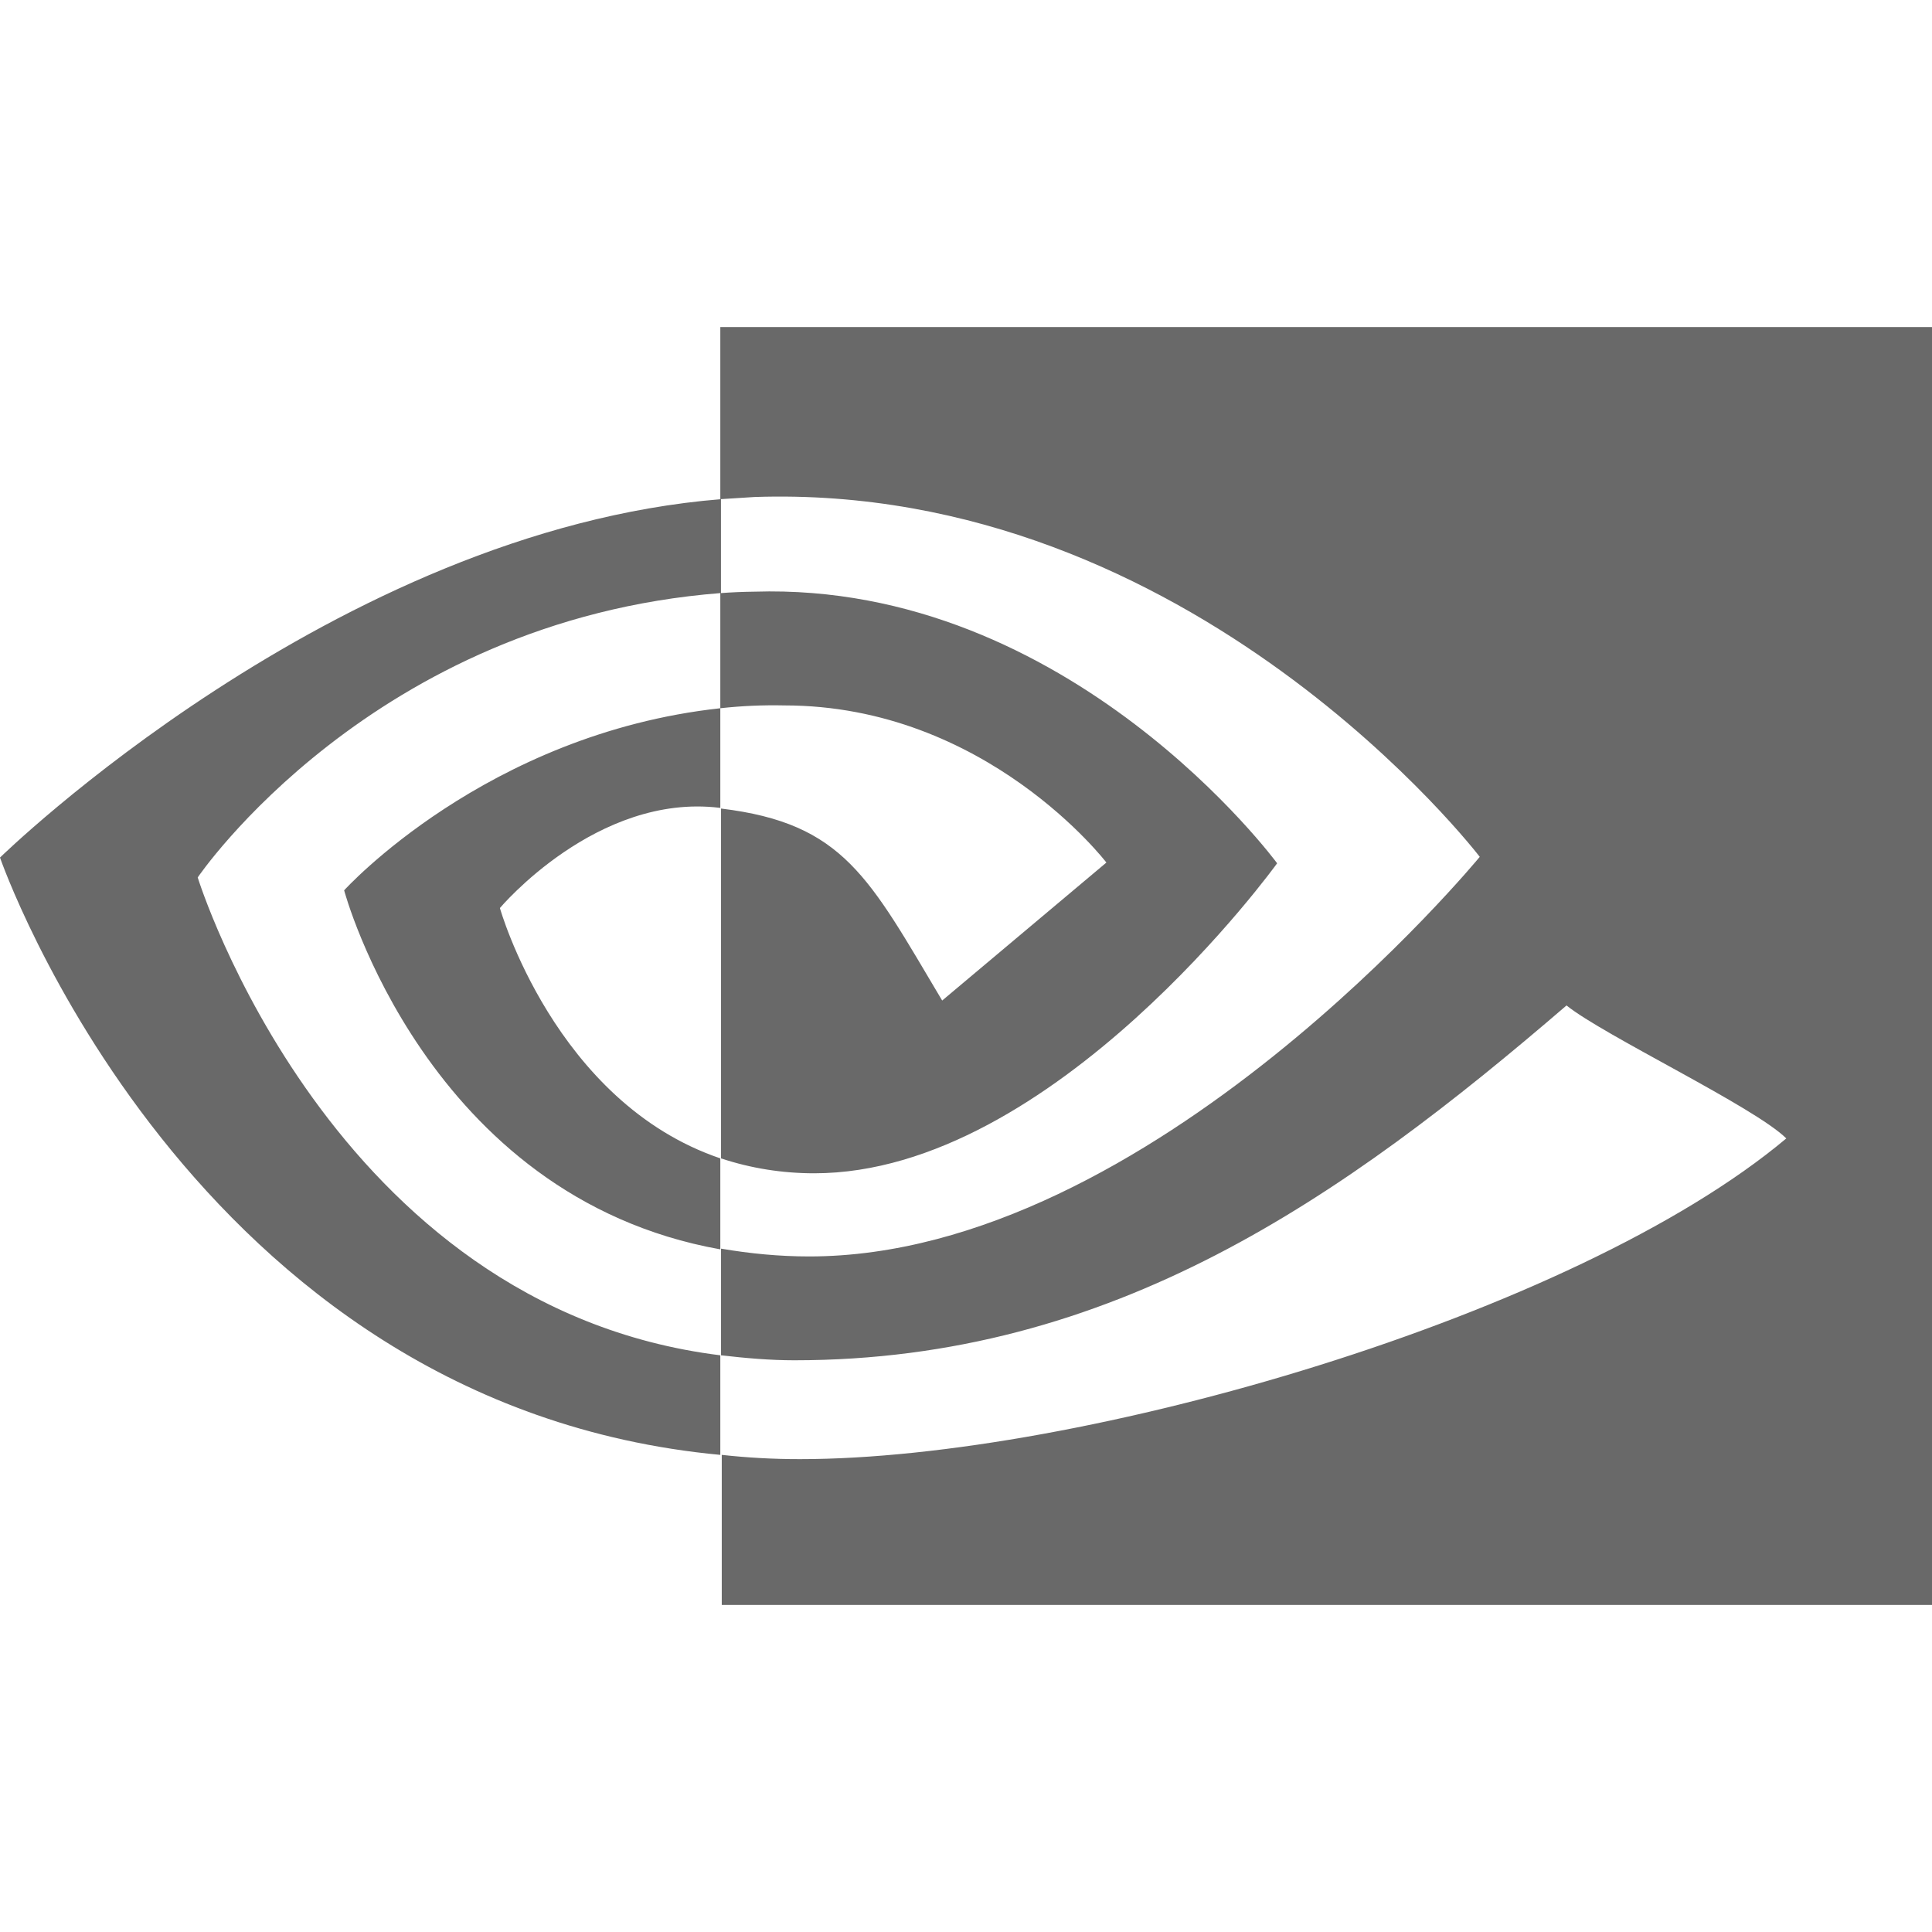
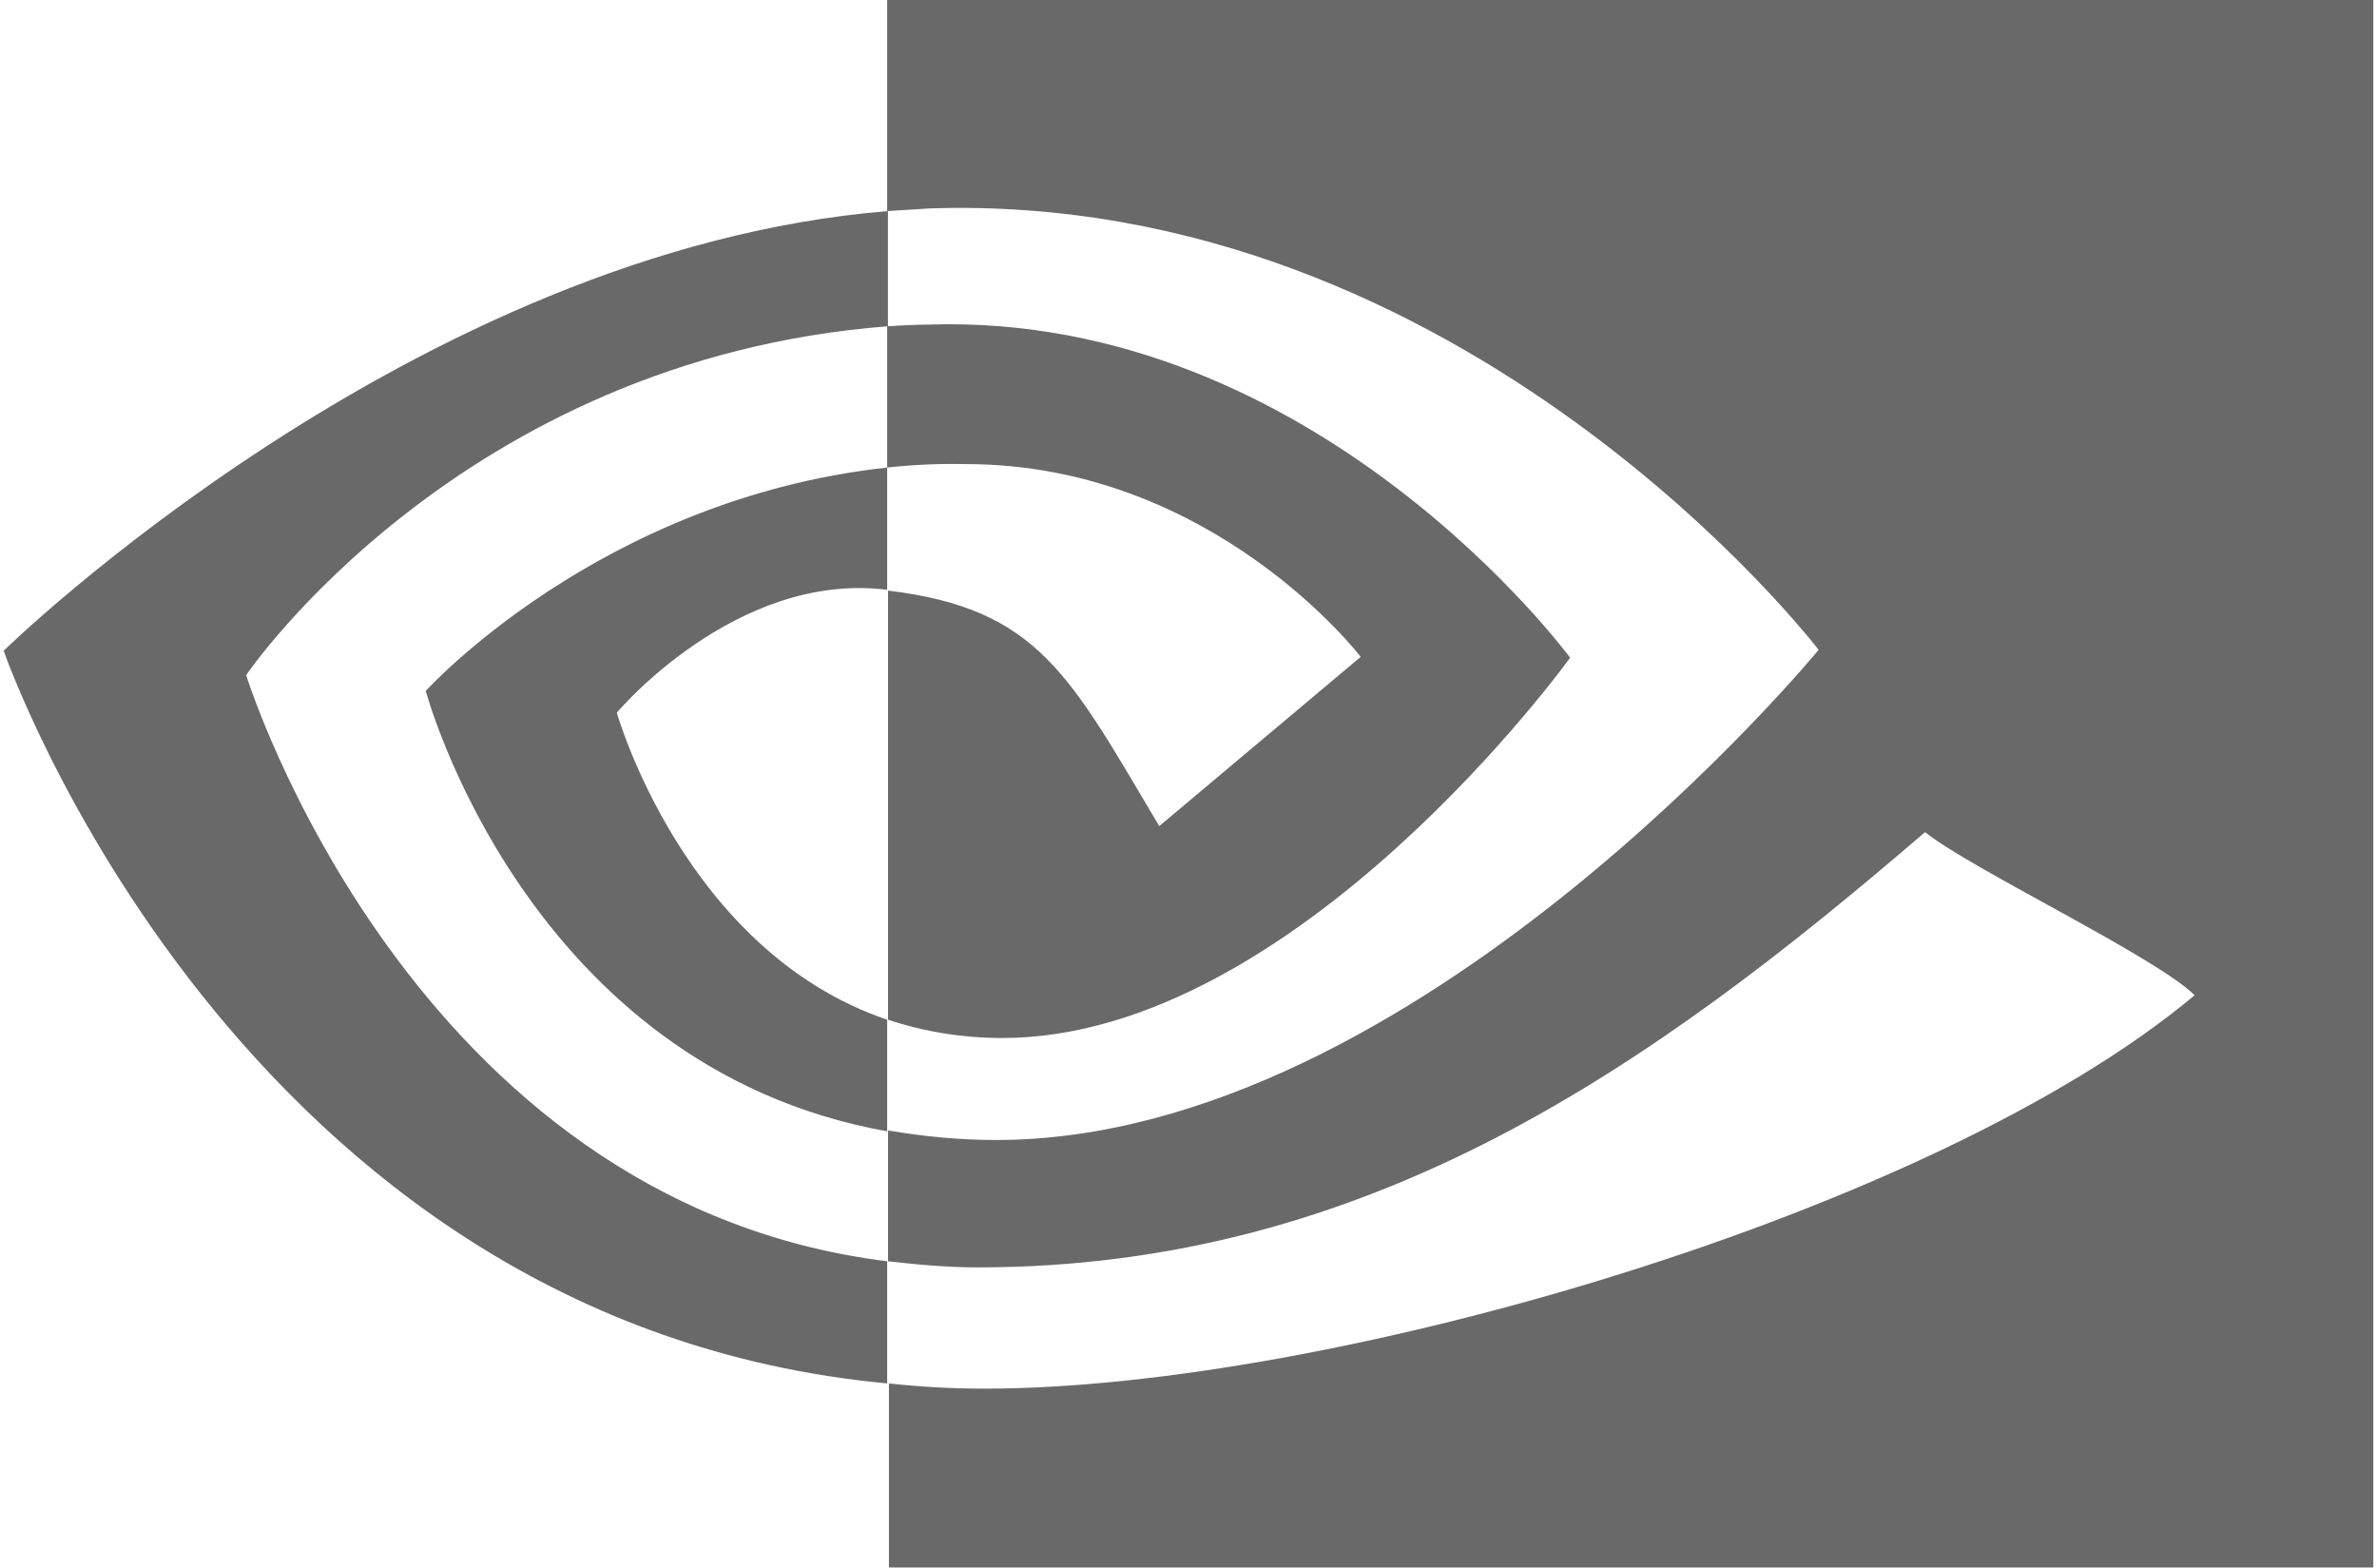
- <svg xmlns="http://www.w3.org/2000/svg" fill="#696969" role="img" viewBox="0 0 24 24">
+ <svg xmlns="http://www.w3.org/2000/svg" width="32.0" height="21.1" fill="#696969" role="img" viewBox="0 4.063 24 15.874">
  <path d="M8.948 8.798v-1.43a6.7 6.7 0 0 1 .424-.018c3.922-.124 6.493 3.374 6.493 3.374s-2.774 3.851-5.75 3.851c-.398 0-.787-.062-1.158-.185v-4.346c1.528.185 1.837.857 2.747 2.385l2.04-1.714s-1.492-1.952-4-1.952a6.016 6.016 0 0 0-.796.035m0-4.735v2.138l.424-.027c5.45-.185 9.01 4.47 9.01 4.47s-4.08 4.964-8.33 4.964c-.37 0-.733-.035-1.095-.097v1.325c.3.035.61.062.91.062 3.957 0 6.82-2.023 9.593-4.408.459.371 2.34 1.263 2.73 1.652-2.633 2.208-8.772 3.984-12.253 3.984-.335 0-.653-.018-.971-.053v1.864H24V4.063zm0 10.326v1.131c-3.657-.654-4.673-4.46-4.673-4.46s1.758-1.944 4.673-2.262v1.237H8.94c-1.528-.186-2.73 1.245-2.73 1.245s.68 2.412 2.739 3.11M2.456 10.9s2.164-3.197 6.5-3.533V6.201C4.153 6.59 0 10.653 0 10.653s2.35 6.802 8.948 7.42v-1.237c-4.84-.6-6.492-5.936-6.492-5.936z" />
</svg>
